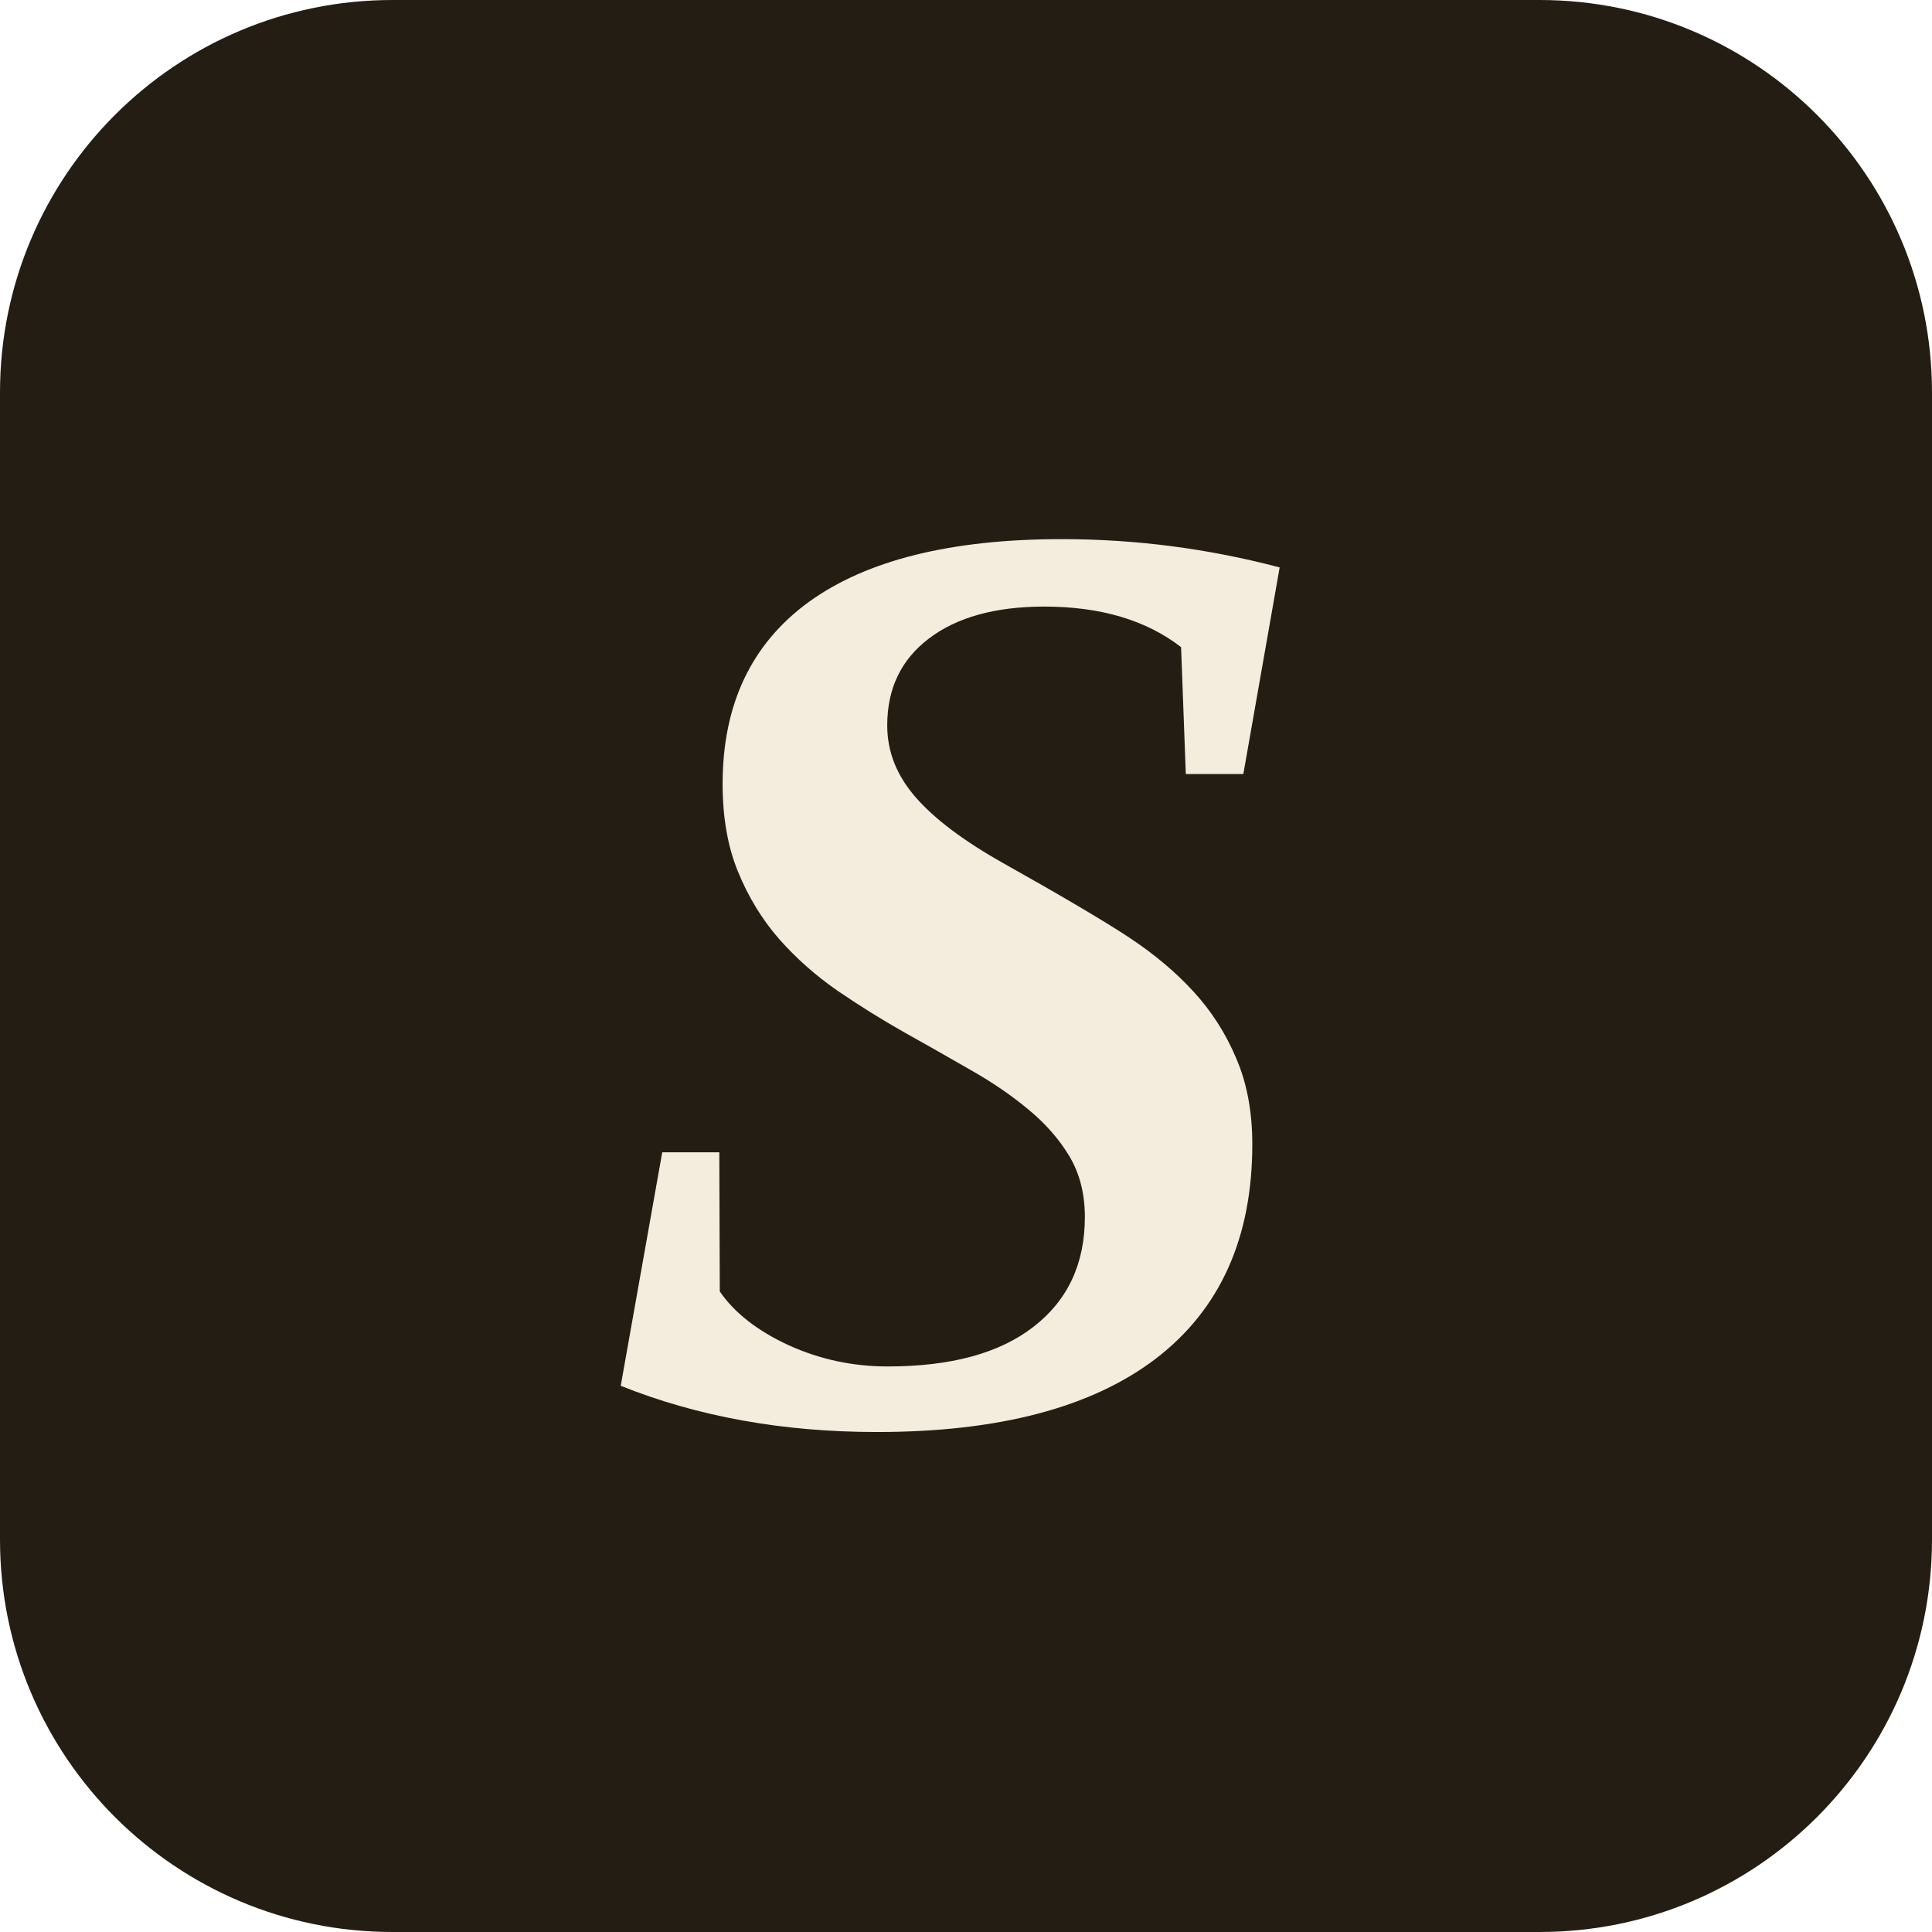
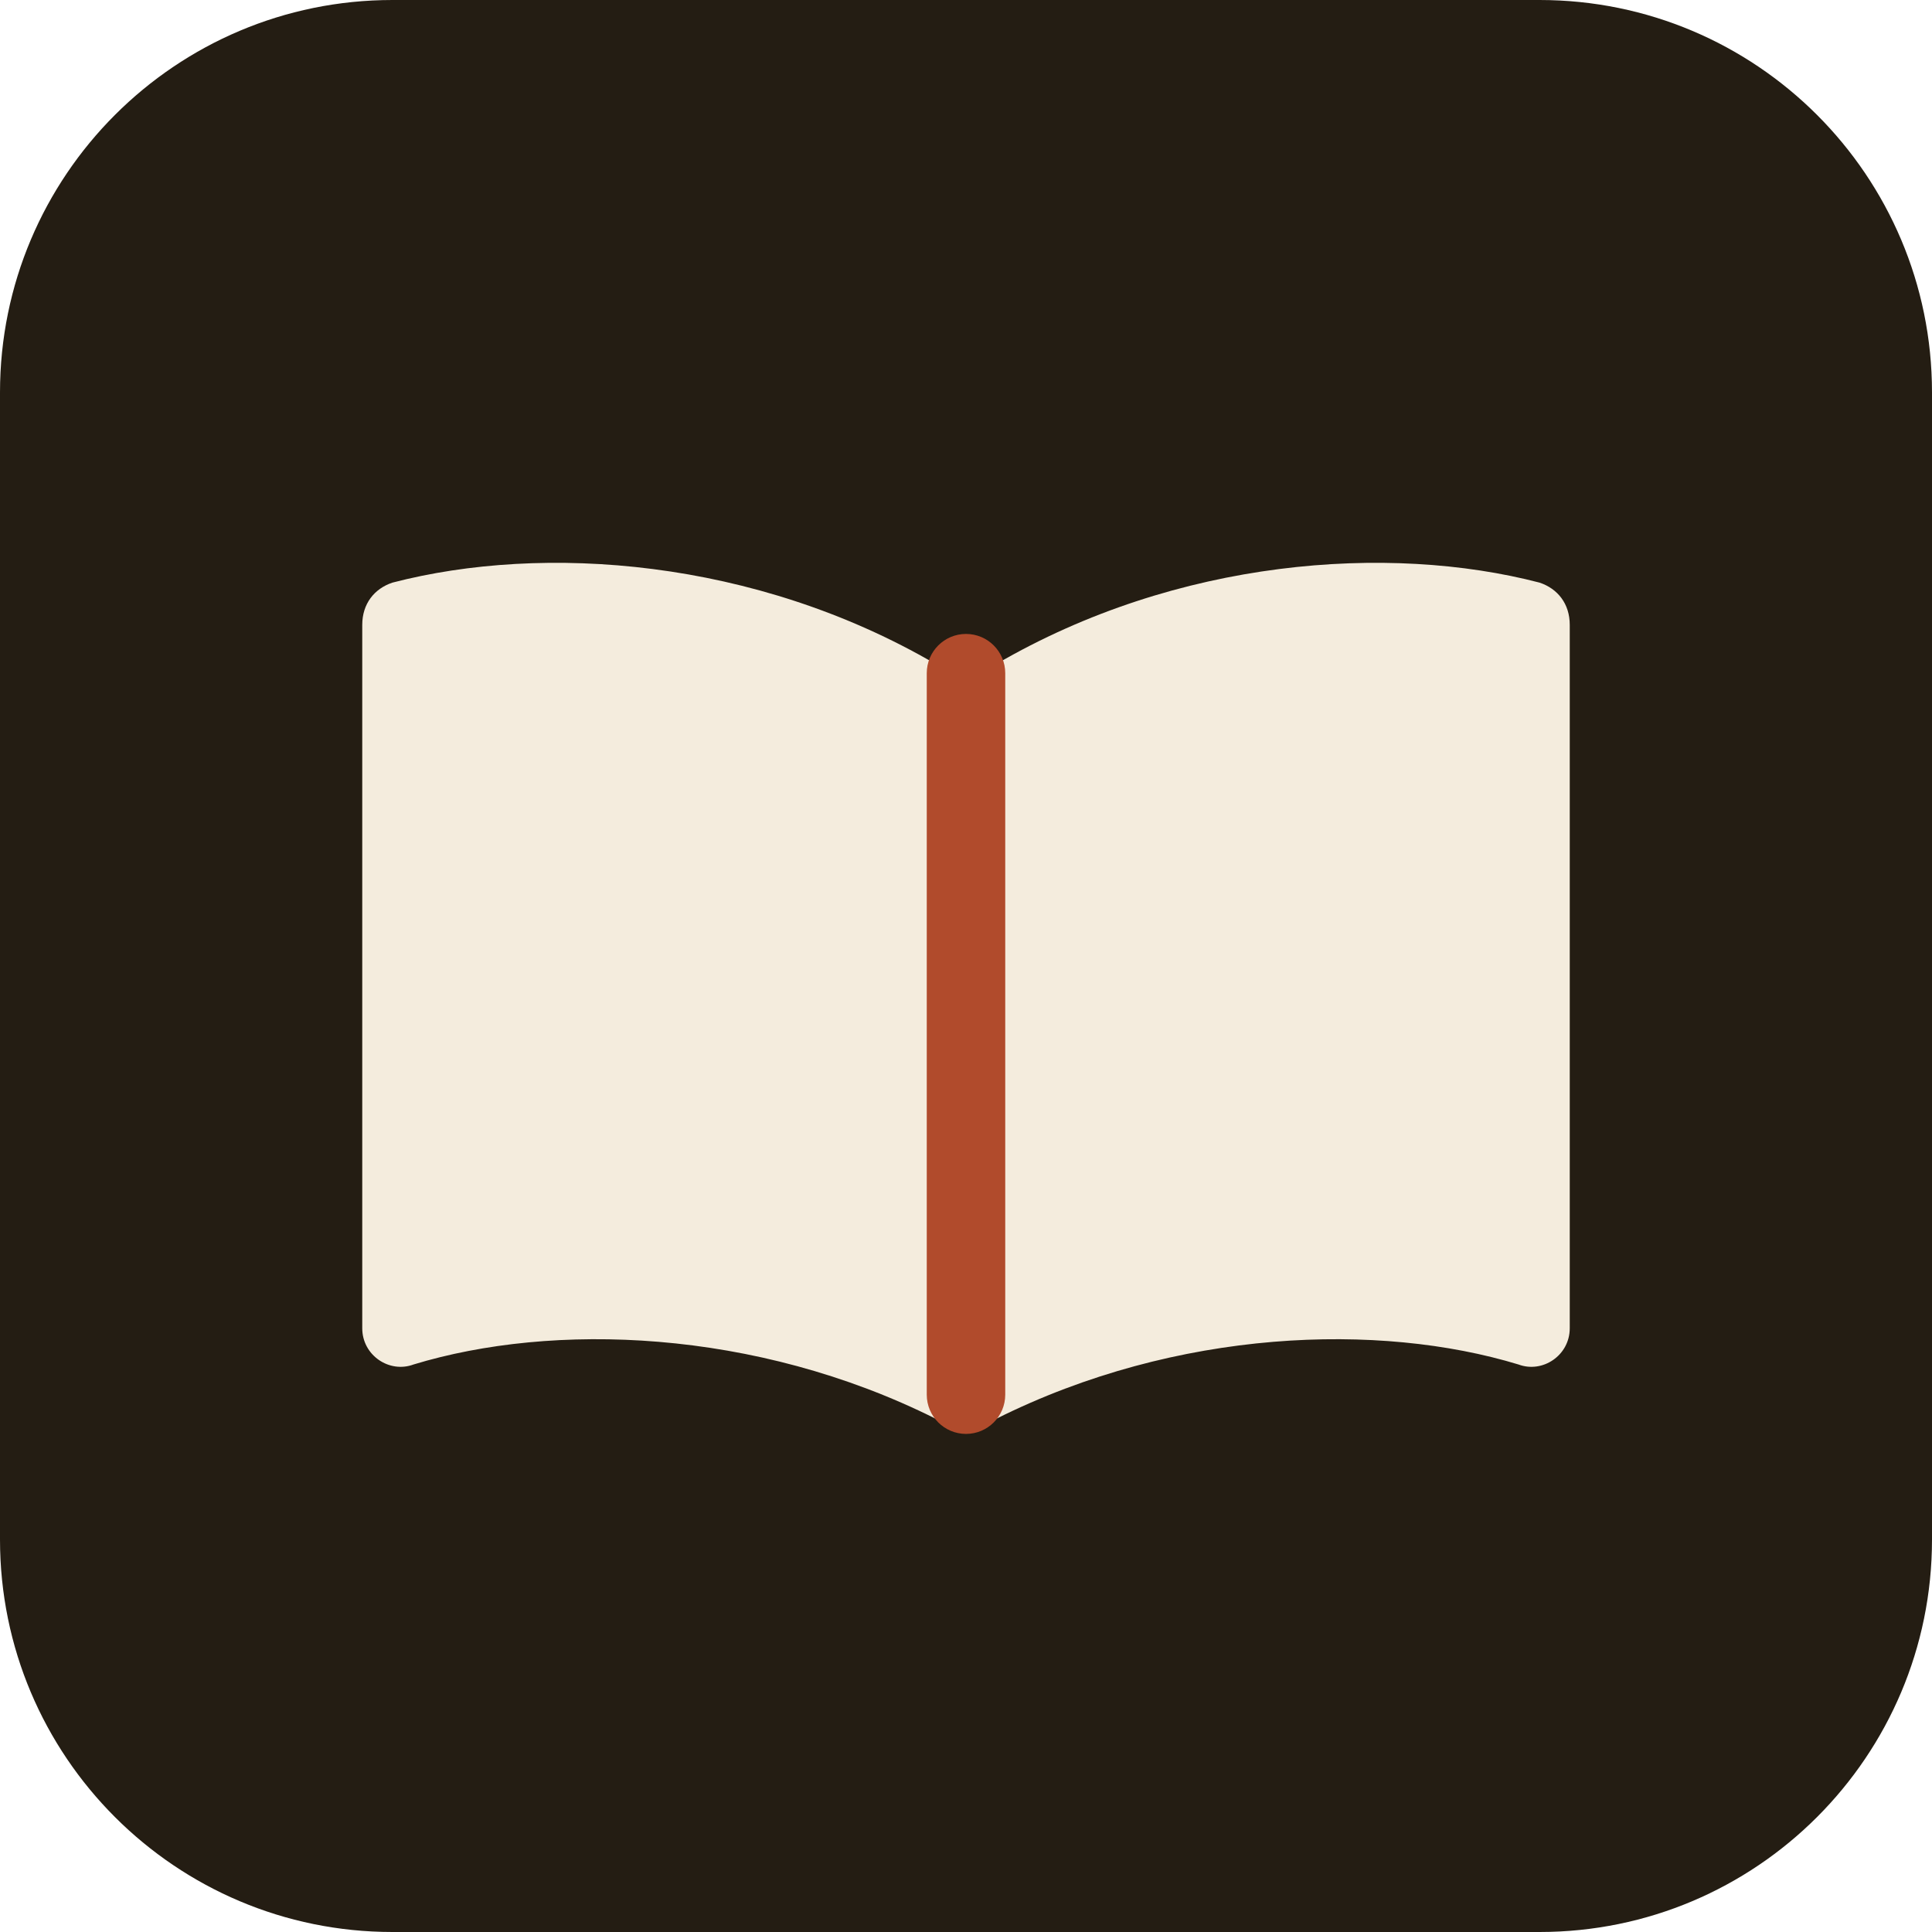
<svg xmlns="http://www.w3.org/2000/svg" viewBox="0 0 64 64">
  <rect width="64" height="64" rx="13" fill="#241d13" />
-   <text x="32" y="47" text-anchor="middle" fill="#f4ecdd" font-family="Georgia, 'Times New Roman', serif" font-size="44" font-weight="700" font-style="italic">S</text>
+   <g fill="#f4ecdd">
+     <path d="M31 22 C25 18.5 18 18 13 19.3 C12.4 19.5 12 20 12 20.7 L12 44 C12 44.9 12.9 45.5 13.7 45.2 C18.3 43.8 25 44 31 47 Z" />
+     <path d="M33 22 C39 18.5 46 18 51 19.3 C51.6 19.5 52 20 52 20.7 L52 44 C52 44.9 51.1 45.5 50.3 45.2 C45.7 43.8 39 44 33 47 Z" />
+   </g>
+   <rect x="30.7" y="21" width="2.6" height="26.5" rx="1.3" fill="#b14b2c" />
</svg>
